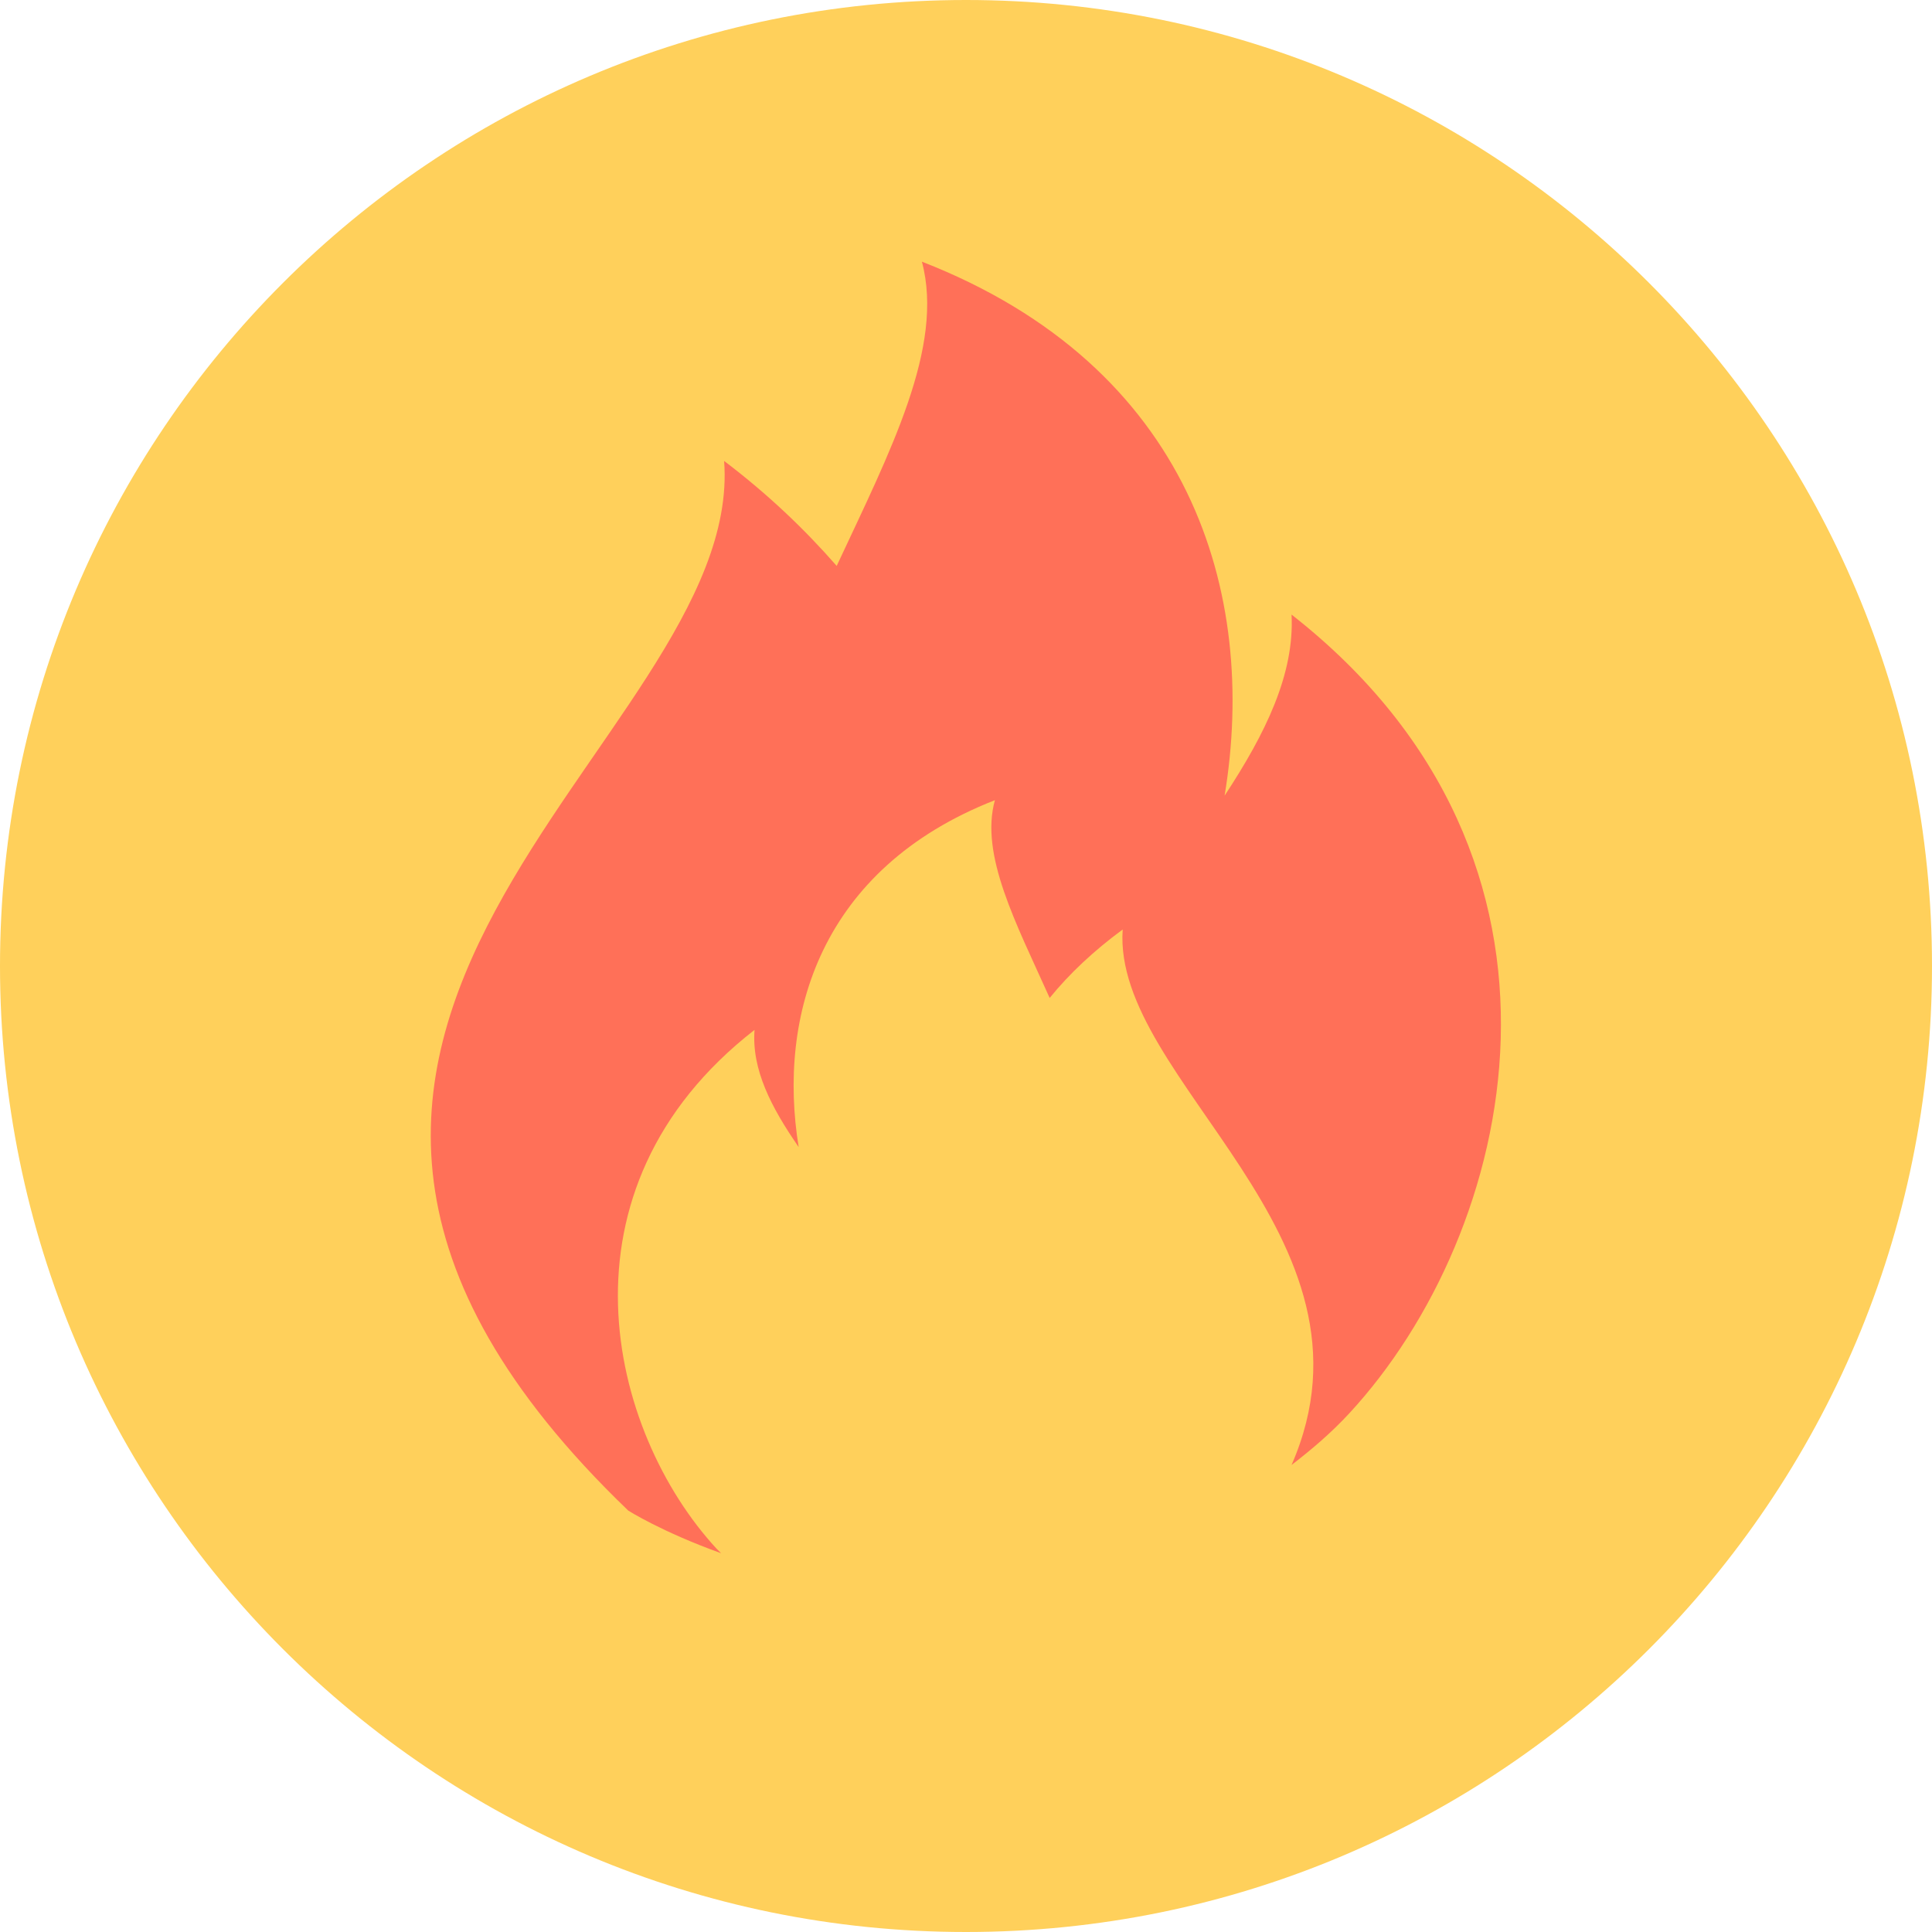
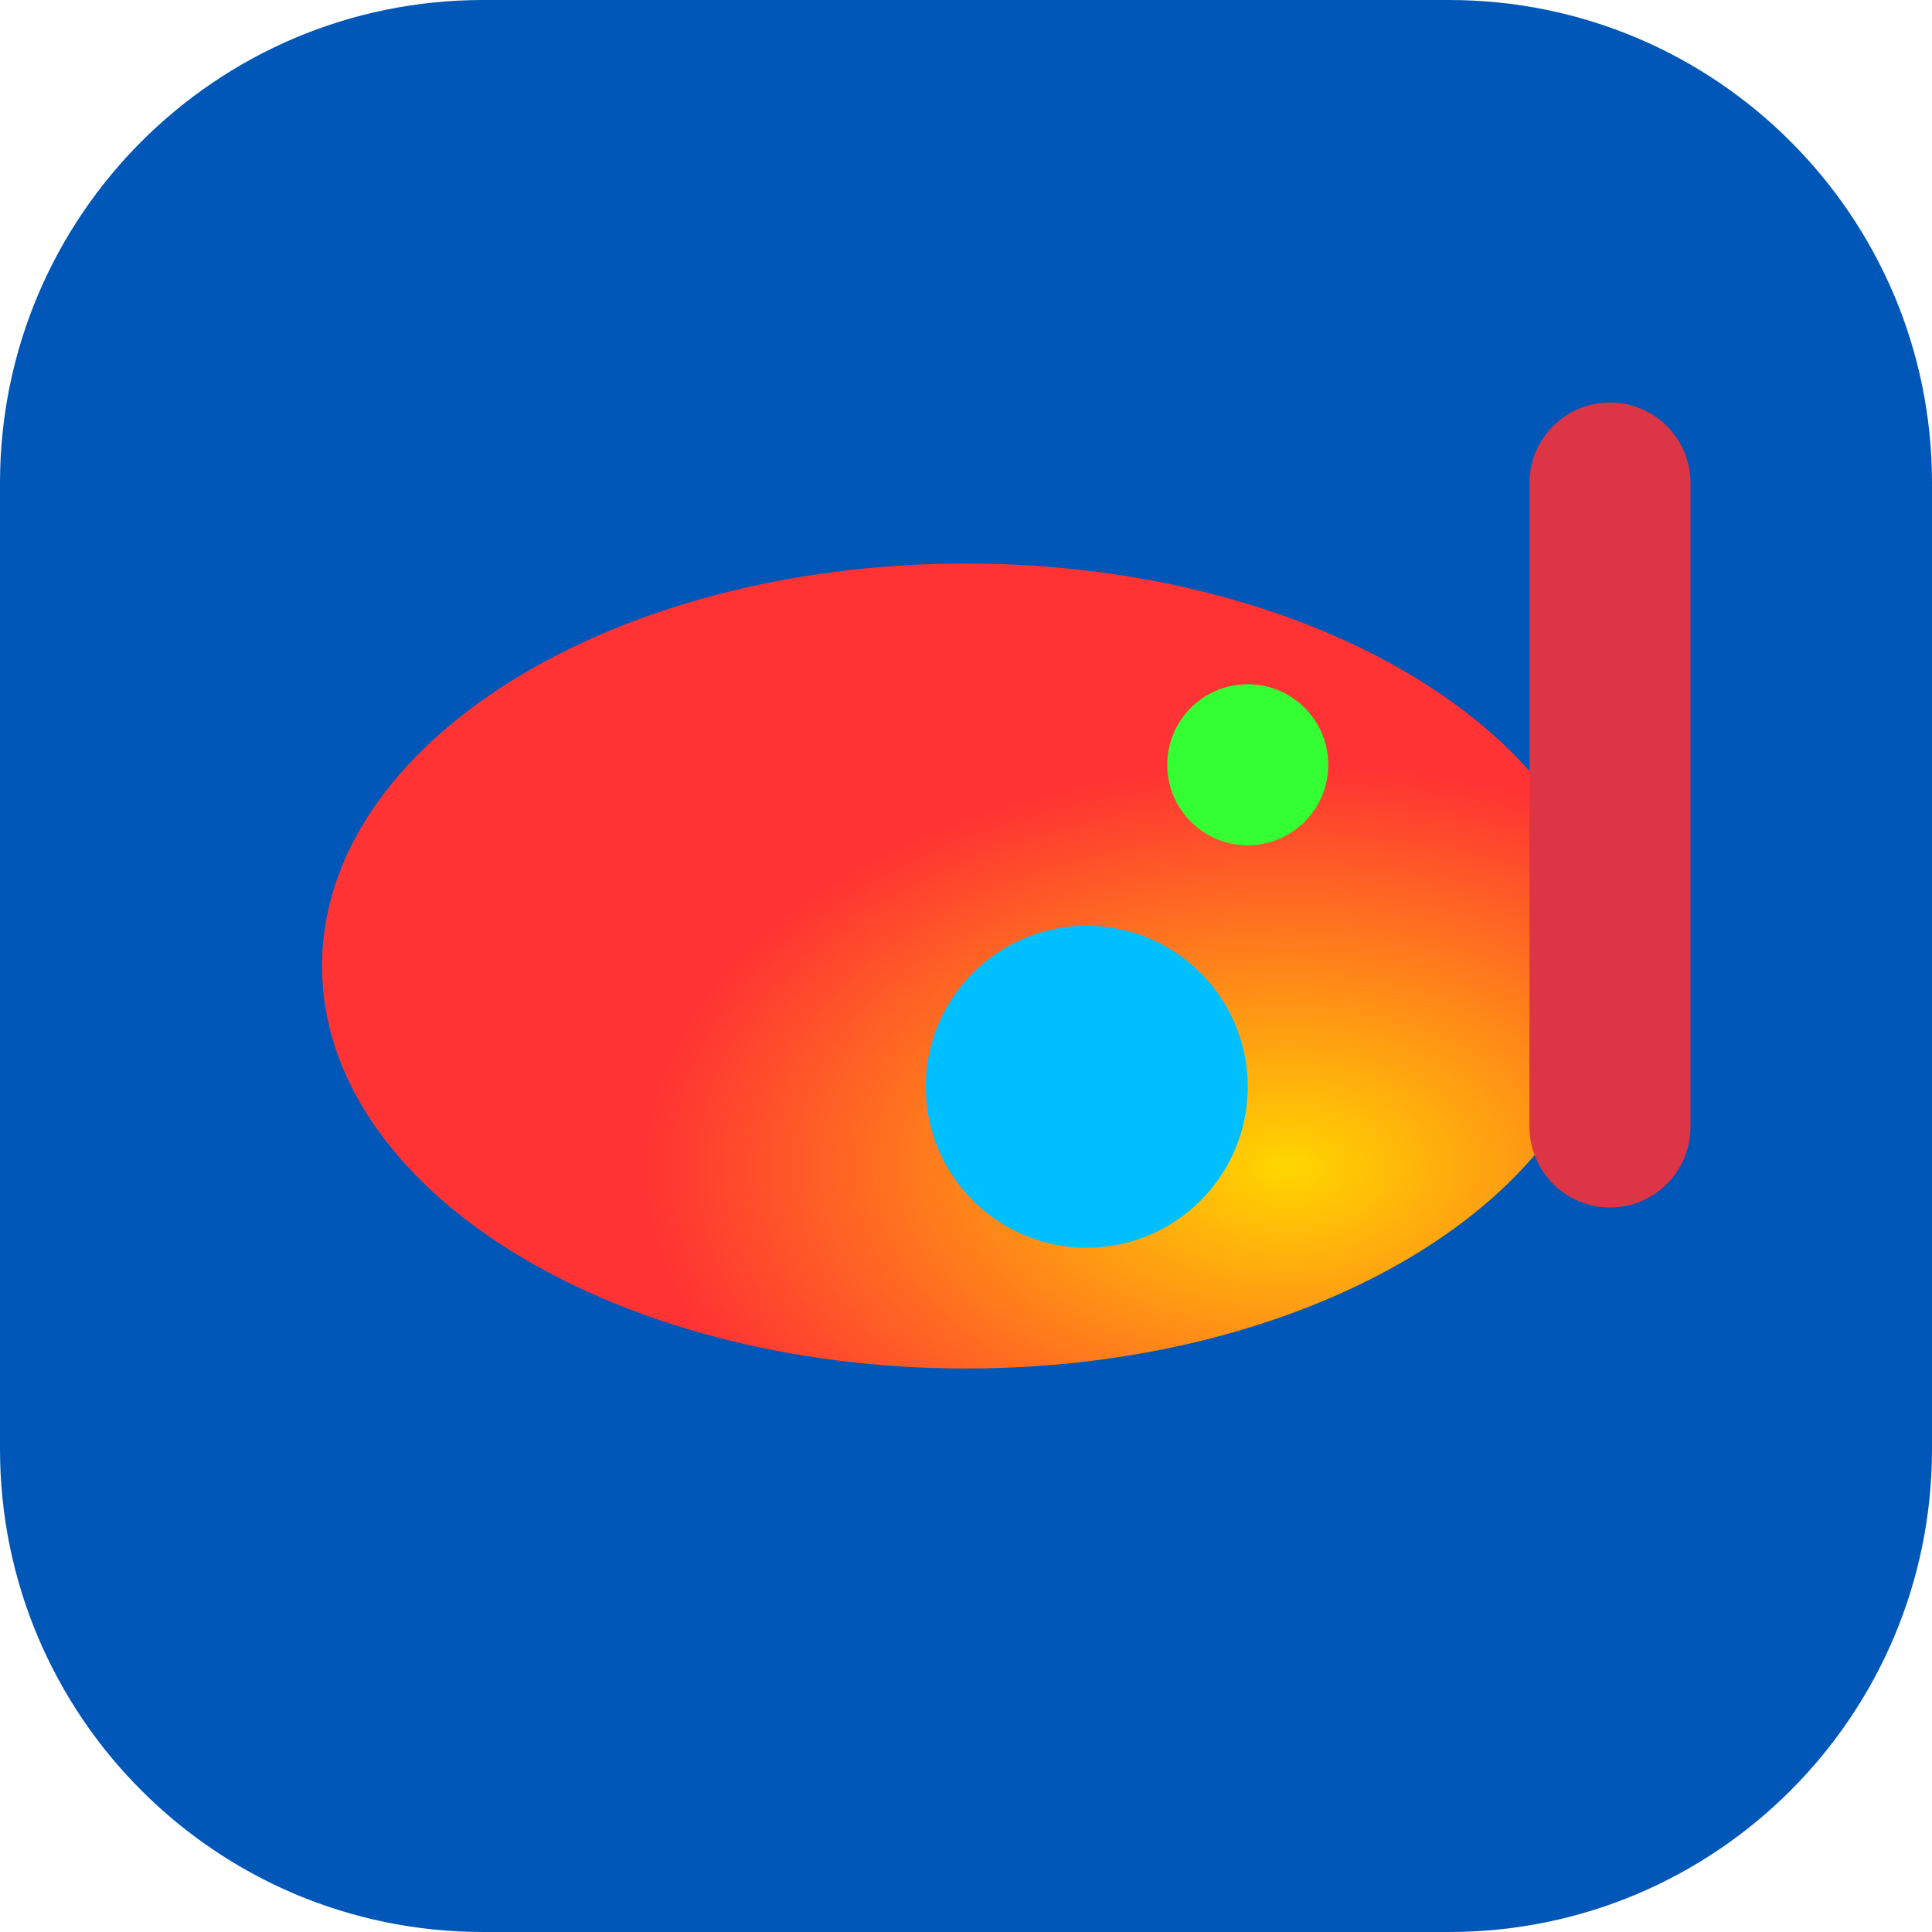
- <svg xmlns="http://www.w3.org/2000/svg" version="1.1" id="Layer_1" x="0px" y="0px" viewBox="0 0 508 508" style="enable-background:new 0 0 508 508;" xml:space="preserve">
-   <circle style="fill:#FFD05B;" cx="254" cy="254" r="254" />
-   <path style="fill:#FF7058;" d="M339.6,161.6c0.8,15.6-6.8,31.2-17.6,47.6c8.8-53.2-8.8-112.8-79.6-140.4c6,22.4-8.4,50-22.4,80  c-8.4-9.6-18-18.8-29.6-27.6c5.6,74.4-157.6,148.8-25.2,276c0,0,8.8,5.6,24.4,11.2c-0.4-0.4-0.8-0.8-1.2-1.2l0,0  c-28.4-30.8-44-94.4,10-136.4c-0.8,10.4,4.4,20.4,11.6,30.8c-5.6-34.4,5.6-73.2,51.6-91.2c-4,14.4,5.6,32.4,14.4,52  c5.2-6.4,11.6-12.4,19.2-18c-2.8,39.6,70.8,80.4,44.4,140.8c5.2-4,10.4-8.4,15.2-13.6l0,0C398.4,324.4,422.4,226.4,339.6,161.6z" />
-   <g>
- </g>
-   <g>
- </g>
-   <g>
- </g>
-   <g>
- </g>
-   <g>
- </g>
-   <g>
- </g>
-   <g>
- </g>
-   <g>
- </g>
-   <g>
- </g>
-   <g>
- </g>
-   <g>
- </g>
-   <g>
- </g>
-   <g>
- </g>
-   <g>
- </g>
-   <g>
- </g>
+ <svg xmlns="http://www.w3.org/2000/svg" width="48" height="48" viewBox="0 0 48 48" fill="none">
+   <rect width="48" height="48" rx="12" fill="#0057B7" />
+   <ellipse cx="24" cy="24" rx="16" ry="10" fill="url(#heatmapGradient)" />
+   <circle cx="17" cy="21" r="3" fill="#ff3333" />
+   <circle cx="27" cy="27" r="4" fill="#00bfff" />
+   <circle cx="31" cy="19" r="2" fill="#33ff33" />
+   <rect x="38" y="10" width="4" height="20" rx="2" fill="#dc3545" />
+   <defs>
+     <radialGradient id="heatmapGradient" cx="0.5" cy="0.5" r="1" gradientTransform="translate(24 24) scale(16 10)" gradientUnits="userSpaceOnUse">
+       <stop stop-color="#FFD600" />
+       <stop offset="1" stop-color="#FF3333" />
+     </radialGradient>
+   </defs>
</svg>
